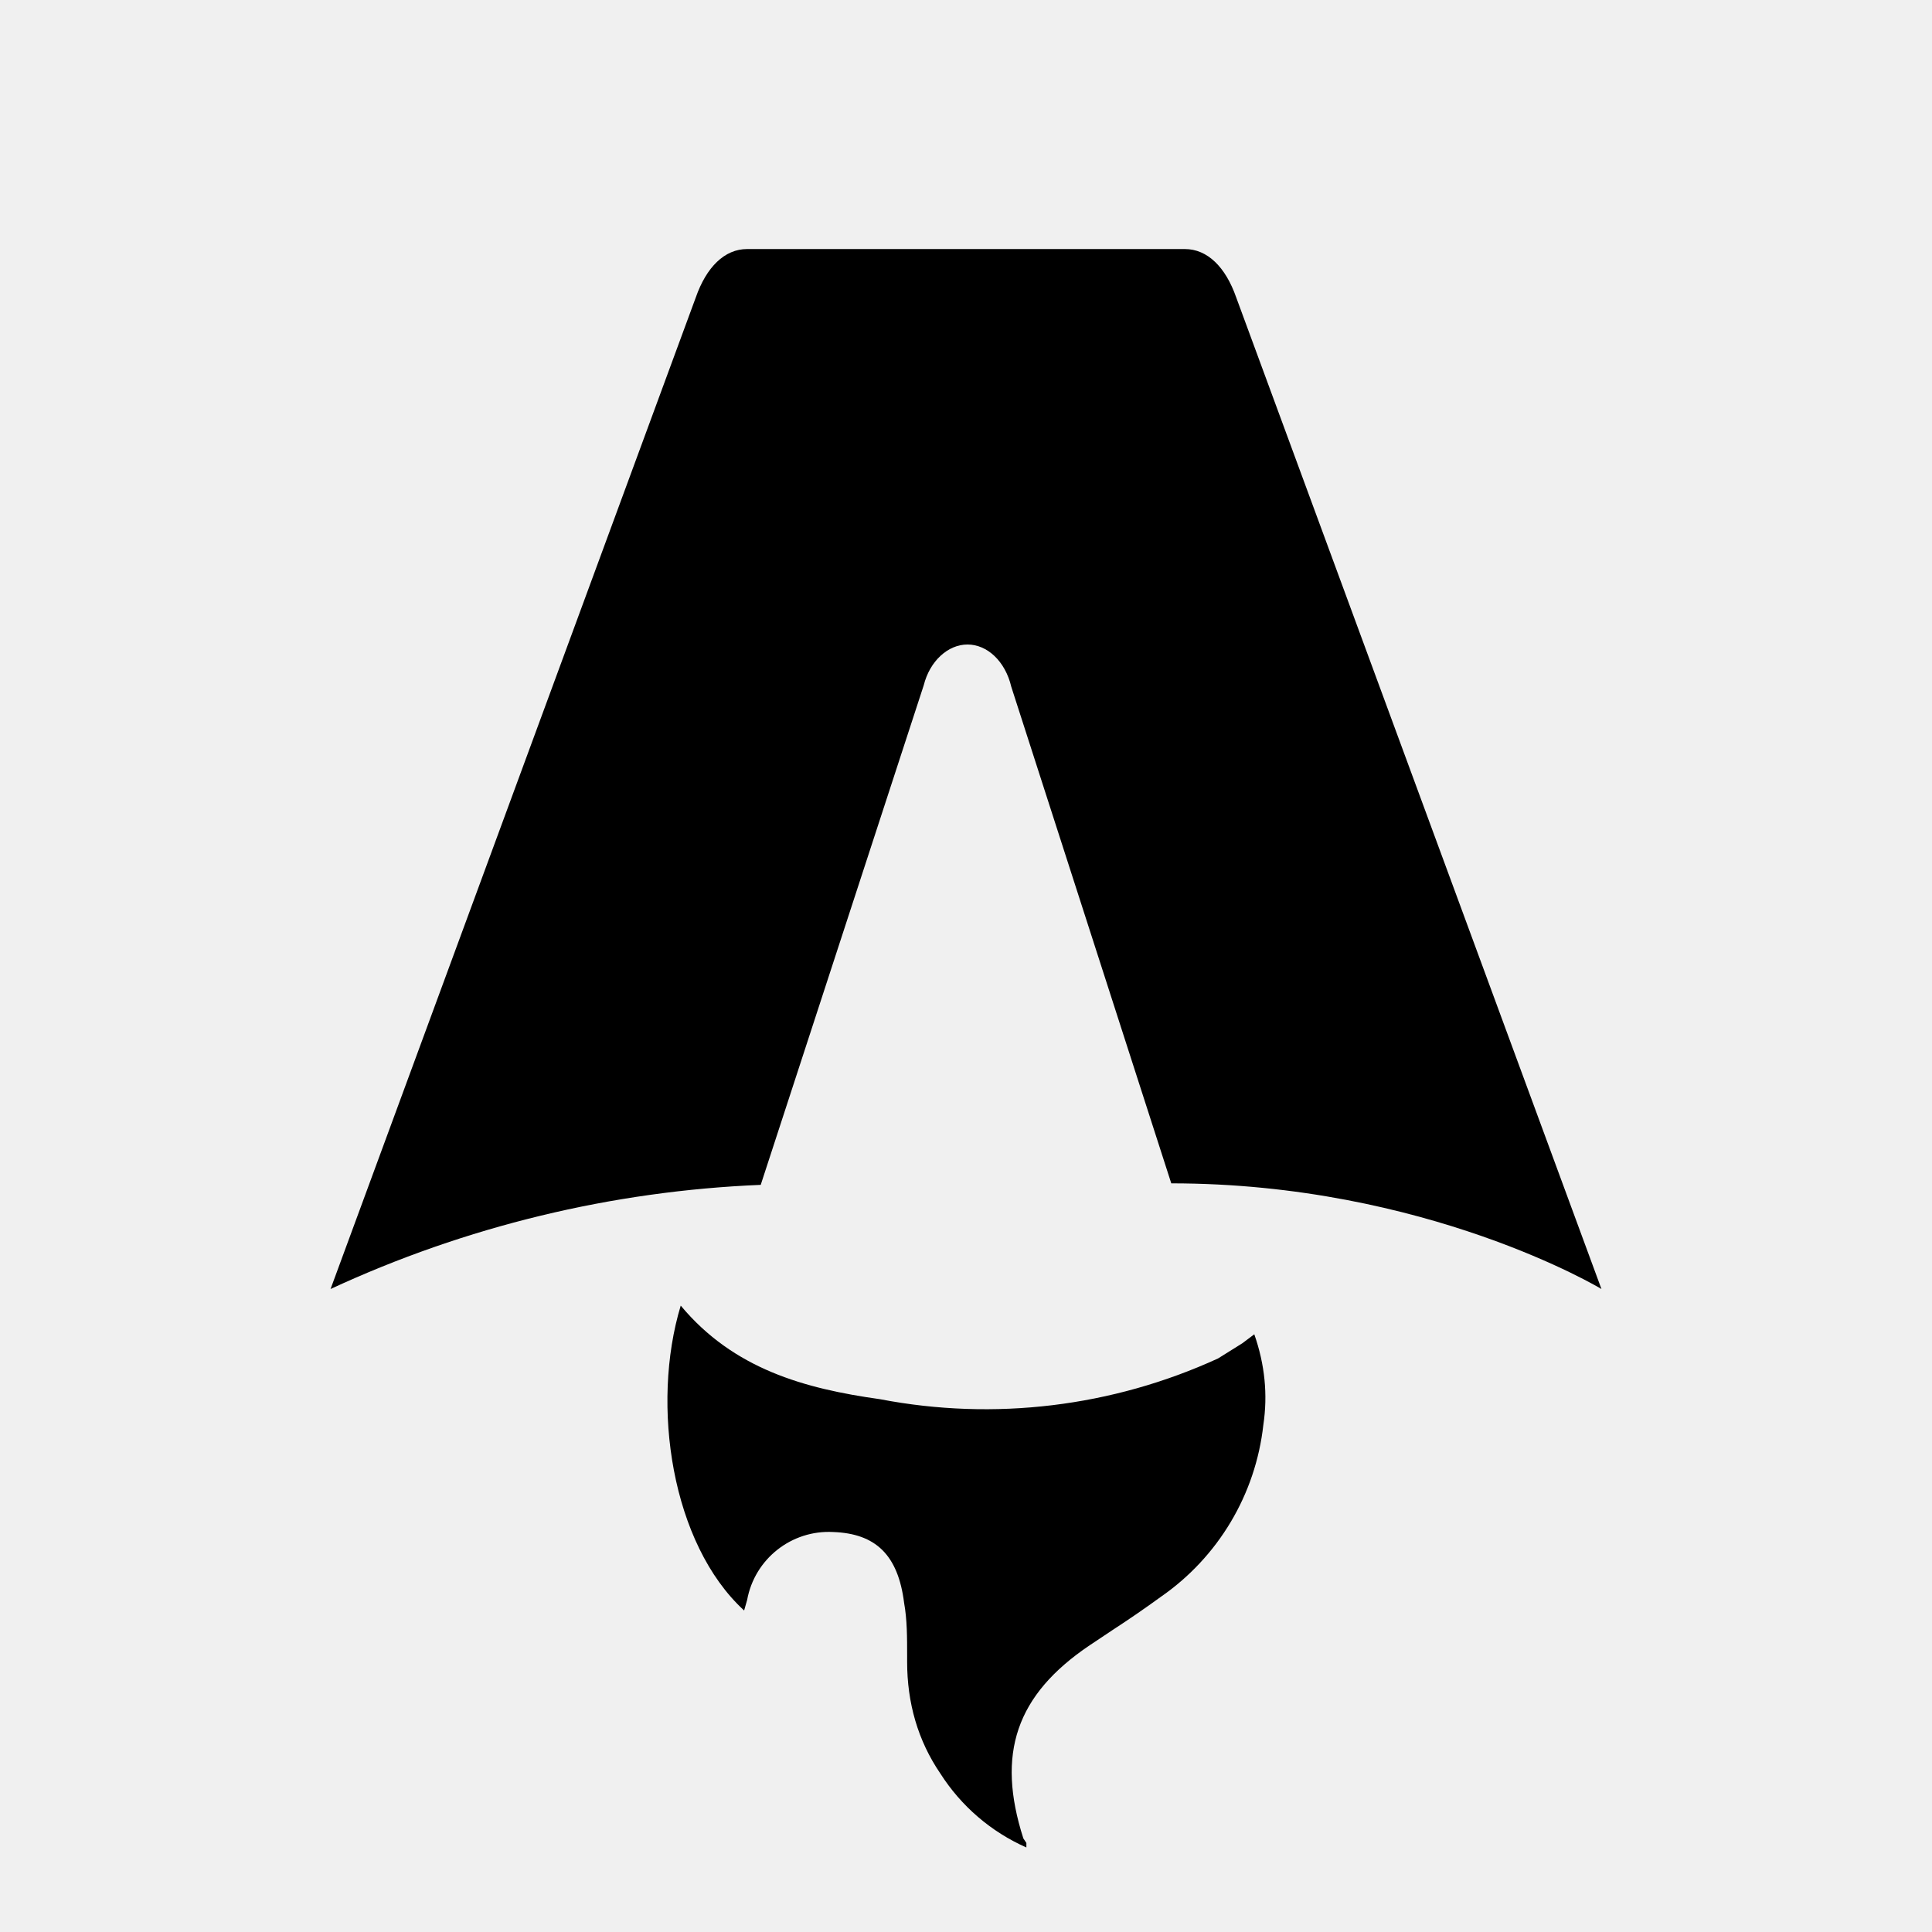
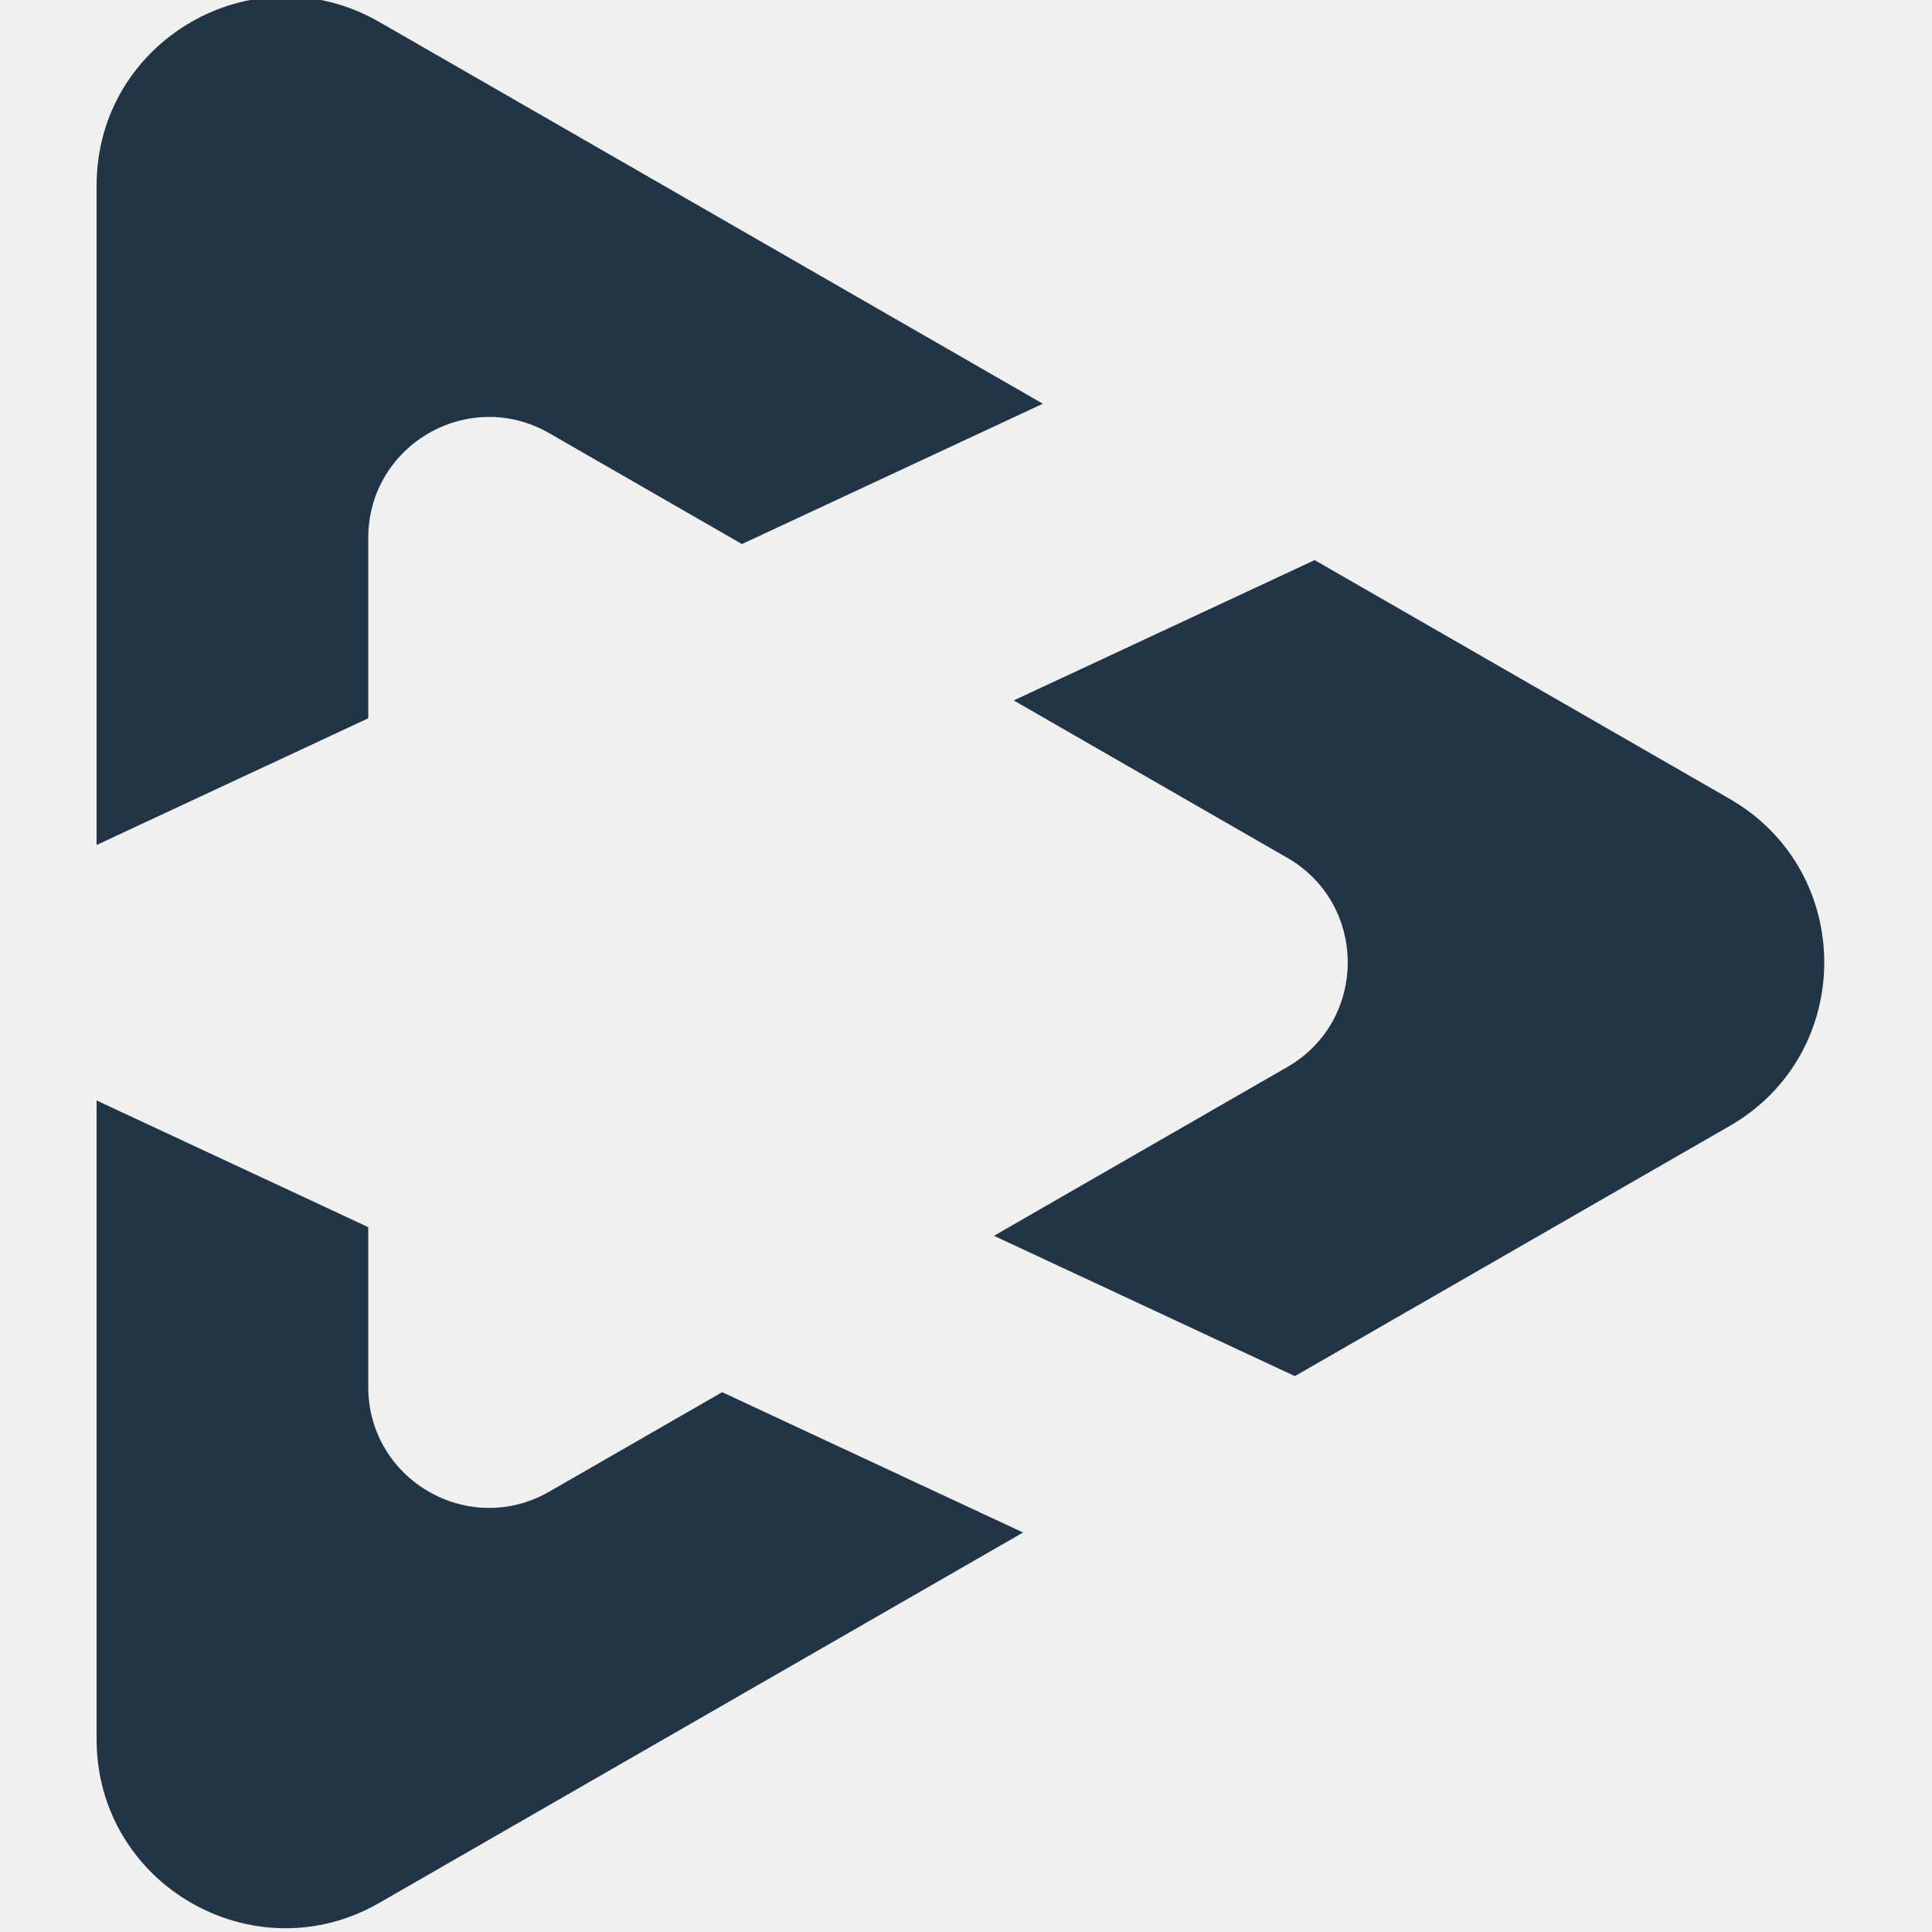
- <svg xmlns="http://www.w3.org/2000/svg" fill="none" viewBox="0 0 128 128">
-   <path d="M50.4 78.5a75.1 75.1 0 0 0-28.5 6.9l24.2-65.7c.7-2 1.9-3.2 3.4-3.2h29c1.5 0 2.7 1.2 3.4 3.2l24.2 65.7s-11.6-7-28.5-7L67 45.5c-.4-1.7-1.6-2.8-2.9-2.8-1.3 0-2.5 1.1-2.9 2.7L50.4 78.5Zm-1.1 28.2Zm-4.2-20.2c-2 6.6-.6 15.8 4.2 20.2a17.5 17.5 0 0 1 .2-.7 5.5 5.5 0 0 1 5.7-4.5c2.8.1 4.3 1.5 4.7 4.7.2 1.1.2 2.3.2 3.5v.4c0 2.7.7 5.2 2.2 7.4a13 13 0 0 0 5.7 4.9v-.3l-.2-.3c-1.8-5.6-.5-9.5 4.4-12.8l1.5-1a73 73 0 0 0 3.2-2.2 16 16 0 0 0 6.8-11.4c.3-2 .1-4-.6-6l-.8.6-1.6 1a37 37 0 0 1-22.4 2.7c-5-.7-9.7-2-13.2-6.2Z" />
-   <style>
-         path { fill: #000; }
-         @media (prefers-color-scheme: dark) {
-             path { fill: #FFF; }
-         }
-     </style>
+ <svg xmlns="http://www.w3.org/2000/svg" width="100" height="100" viewBox="0 0 100 100" fill="none">
+   <g clip-path="url(#clip0_5_241)">
+     <path fill-rule="evenodd" clip-rule="evenodd" d="M66.628 55.231C70.802 52.827 70.802 46.802 66.627 44.398L66.625 44.398L52.471 36.254L68.046 28.991L73.638 32.208L73.647 32.213L89.528 41.35C96.055 45.106 96.055 54.524 89.528 58.28L73.65 67.415L73.638 67.421L67.023 71.228L51.447 63.965L66.625 55.232L66.628 55.231ZM19.062 63.518V71.79V71.793C19.064 76.598 24.263 79.605 28.429 77.208L37.379 72.059L52.954 79.322L35.442 89.397L35.431 89.403L19.636 98.491C13.125 102.236 5 97.537 5 90.026V71.79V56.96L19.062 63.518ZM53.978 20.897L38.403 28.16L28.429 22.422L28.423 22.419C24.258 20.027 19.062 23.034 19.062 27.84V37.178L5 43.736V27.84V9.604C5 2.093 13.125 -2.607 19.636 1.139L35.436 10.229L35.442 10.233L53.978 20.897Z" fill="#213547" />
+   </g>
+   <defs>
+     <clipPath id="clip0_5_241">
+       <rect width="100" height="100" fill="white" />
+     </clipPath>
+   </defs>
</svg>
